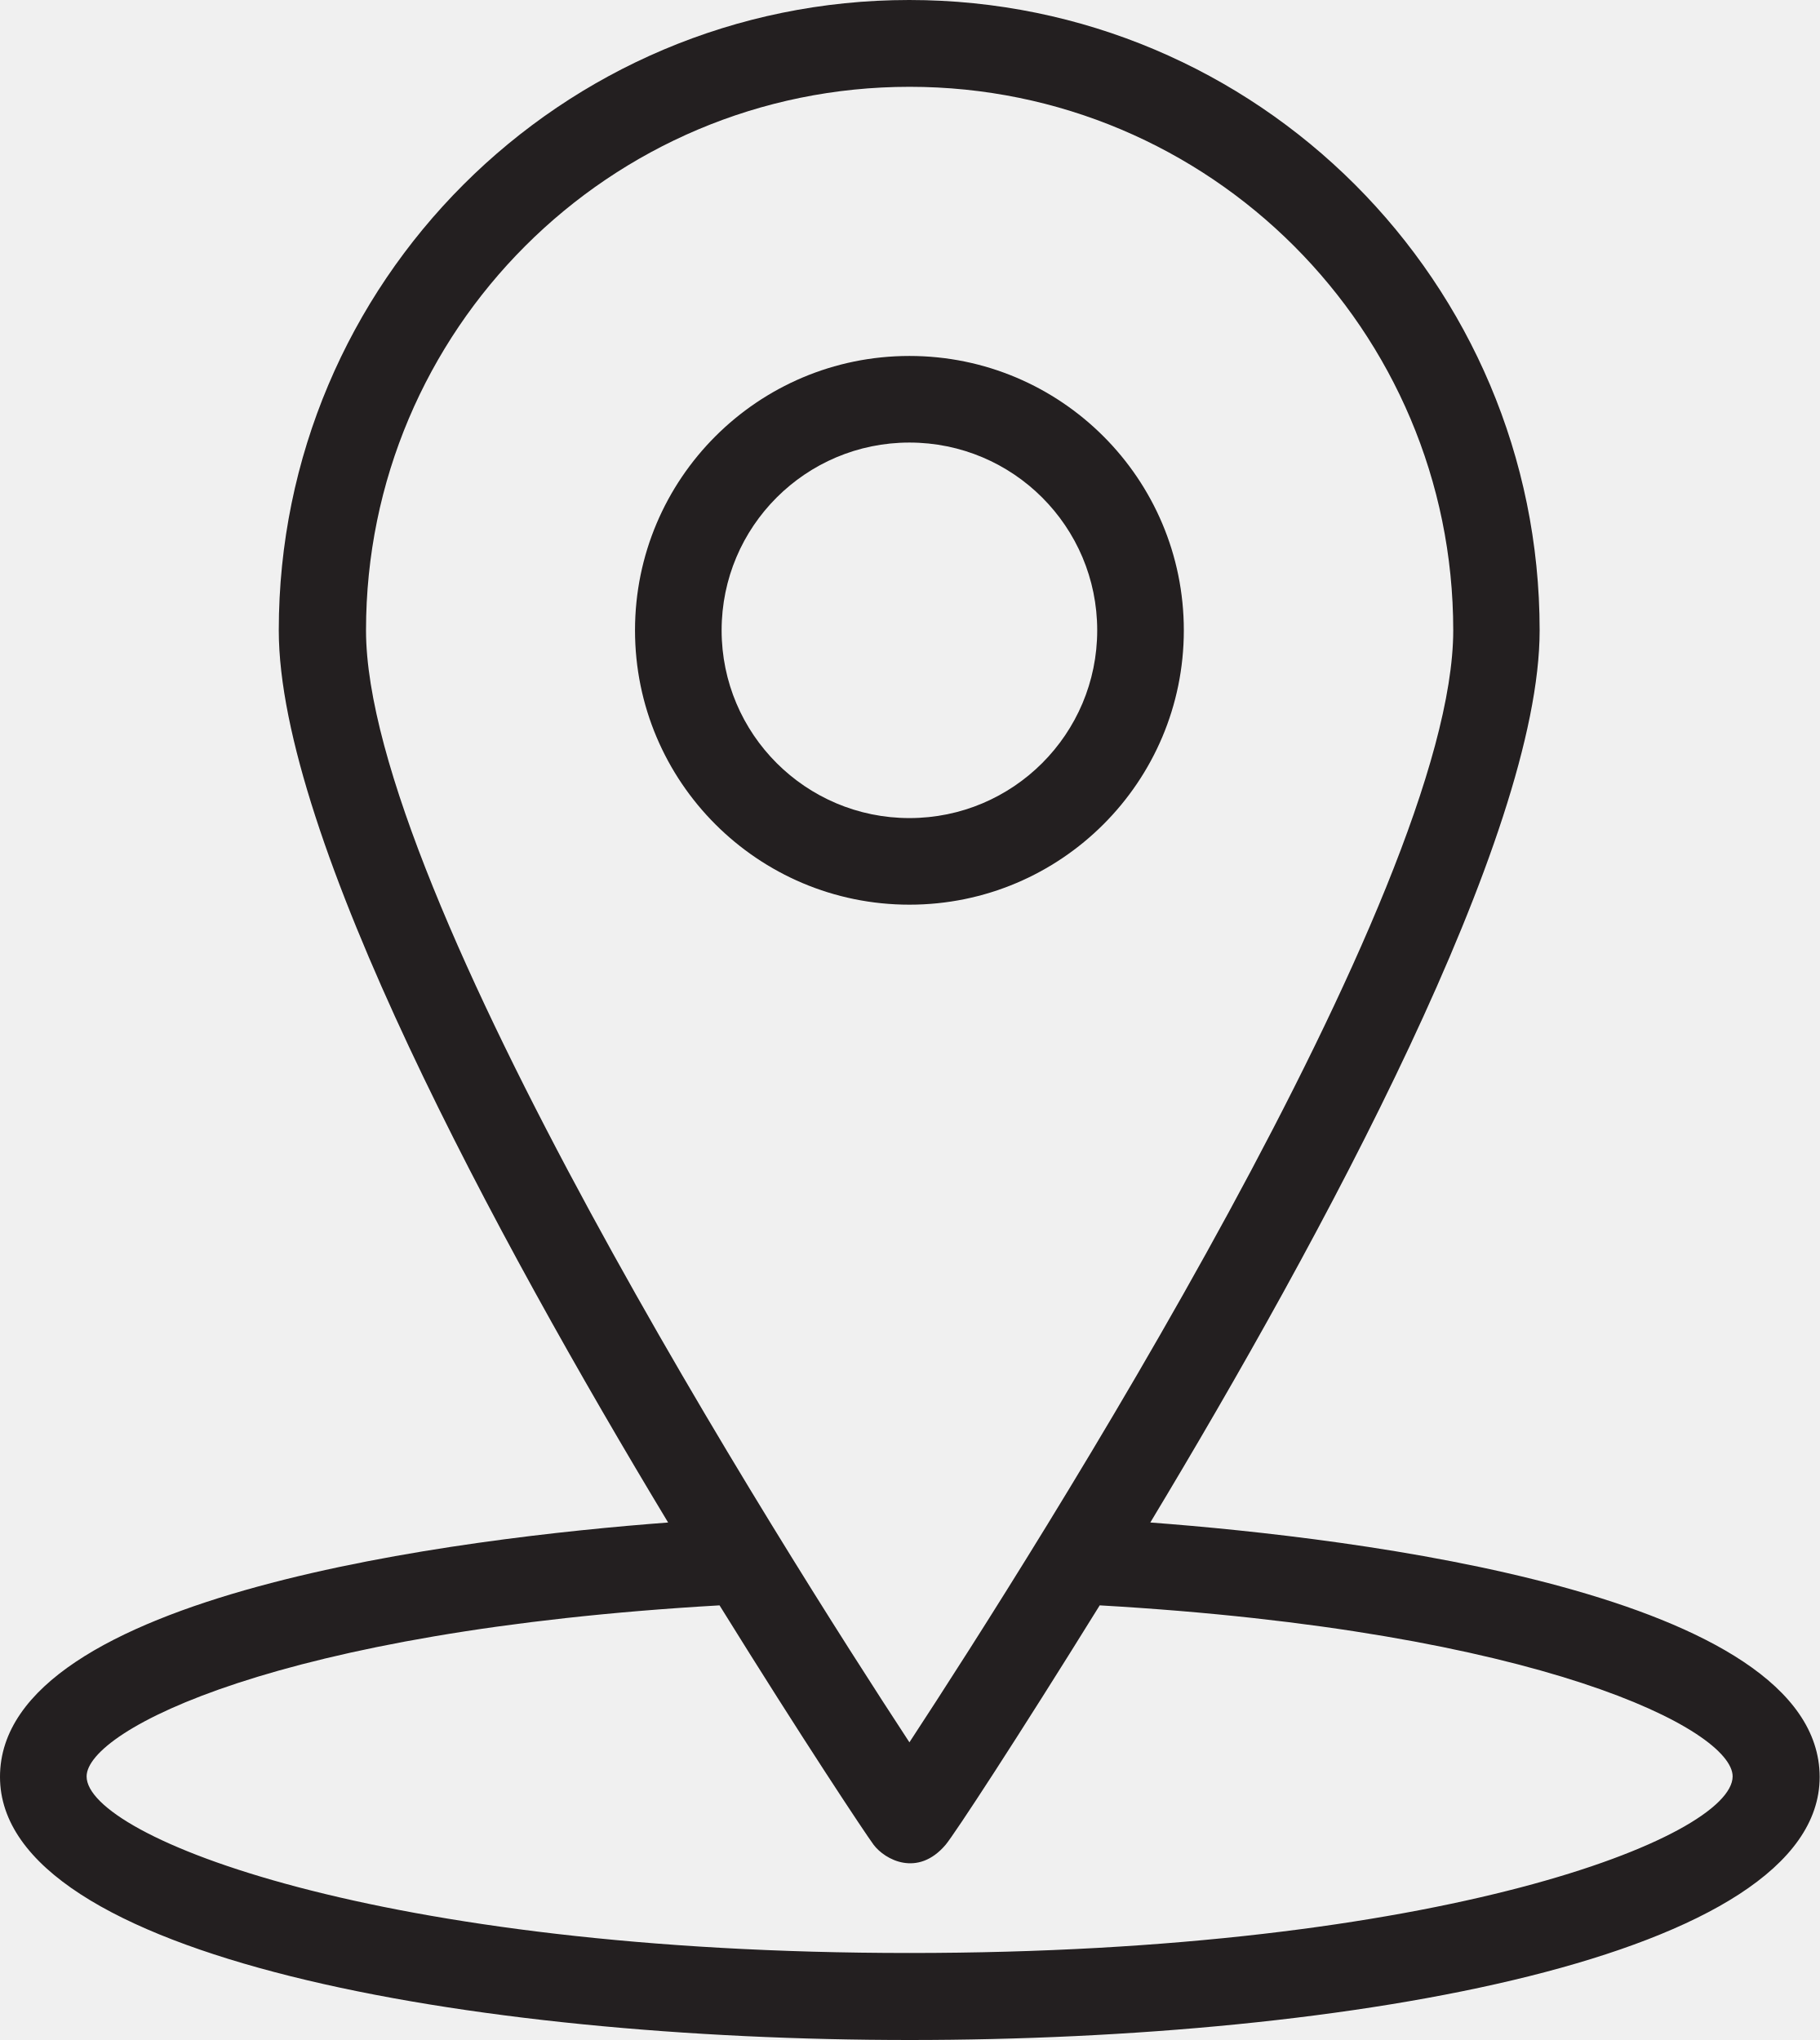
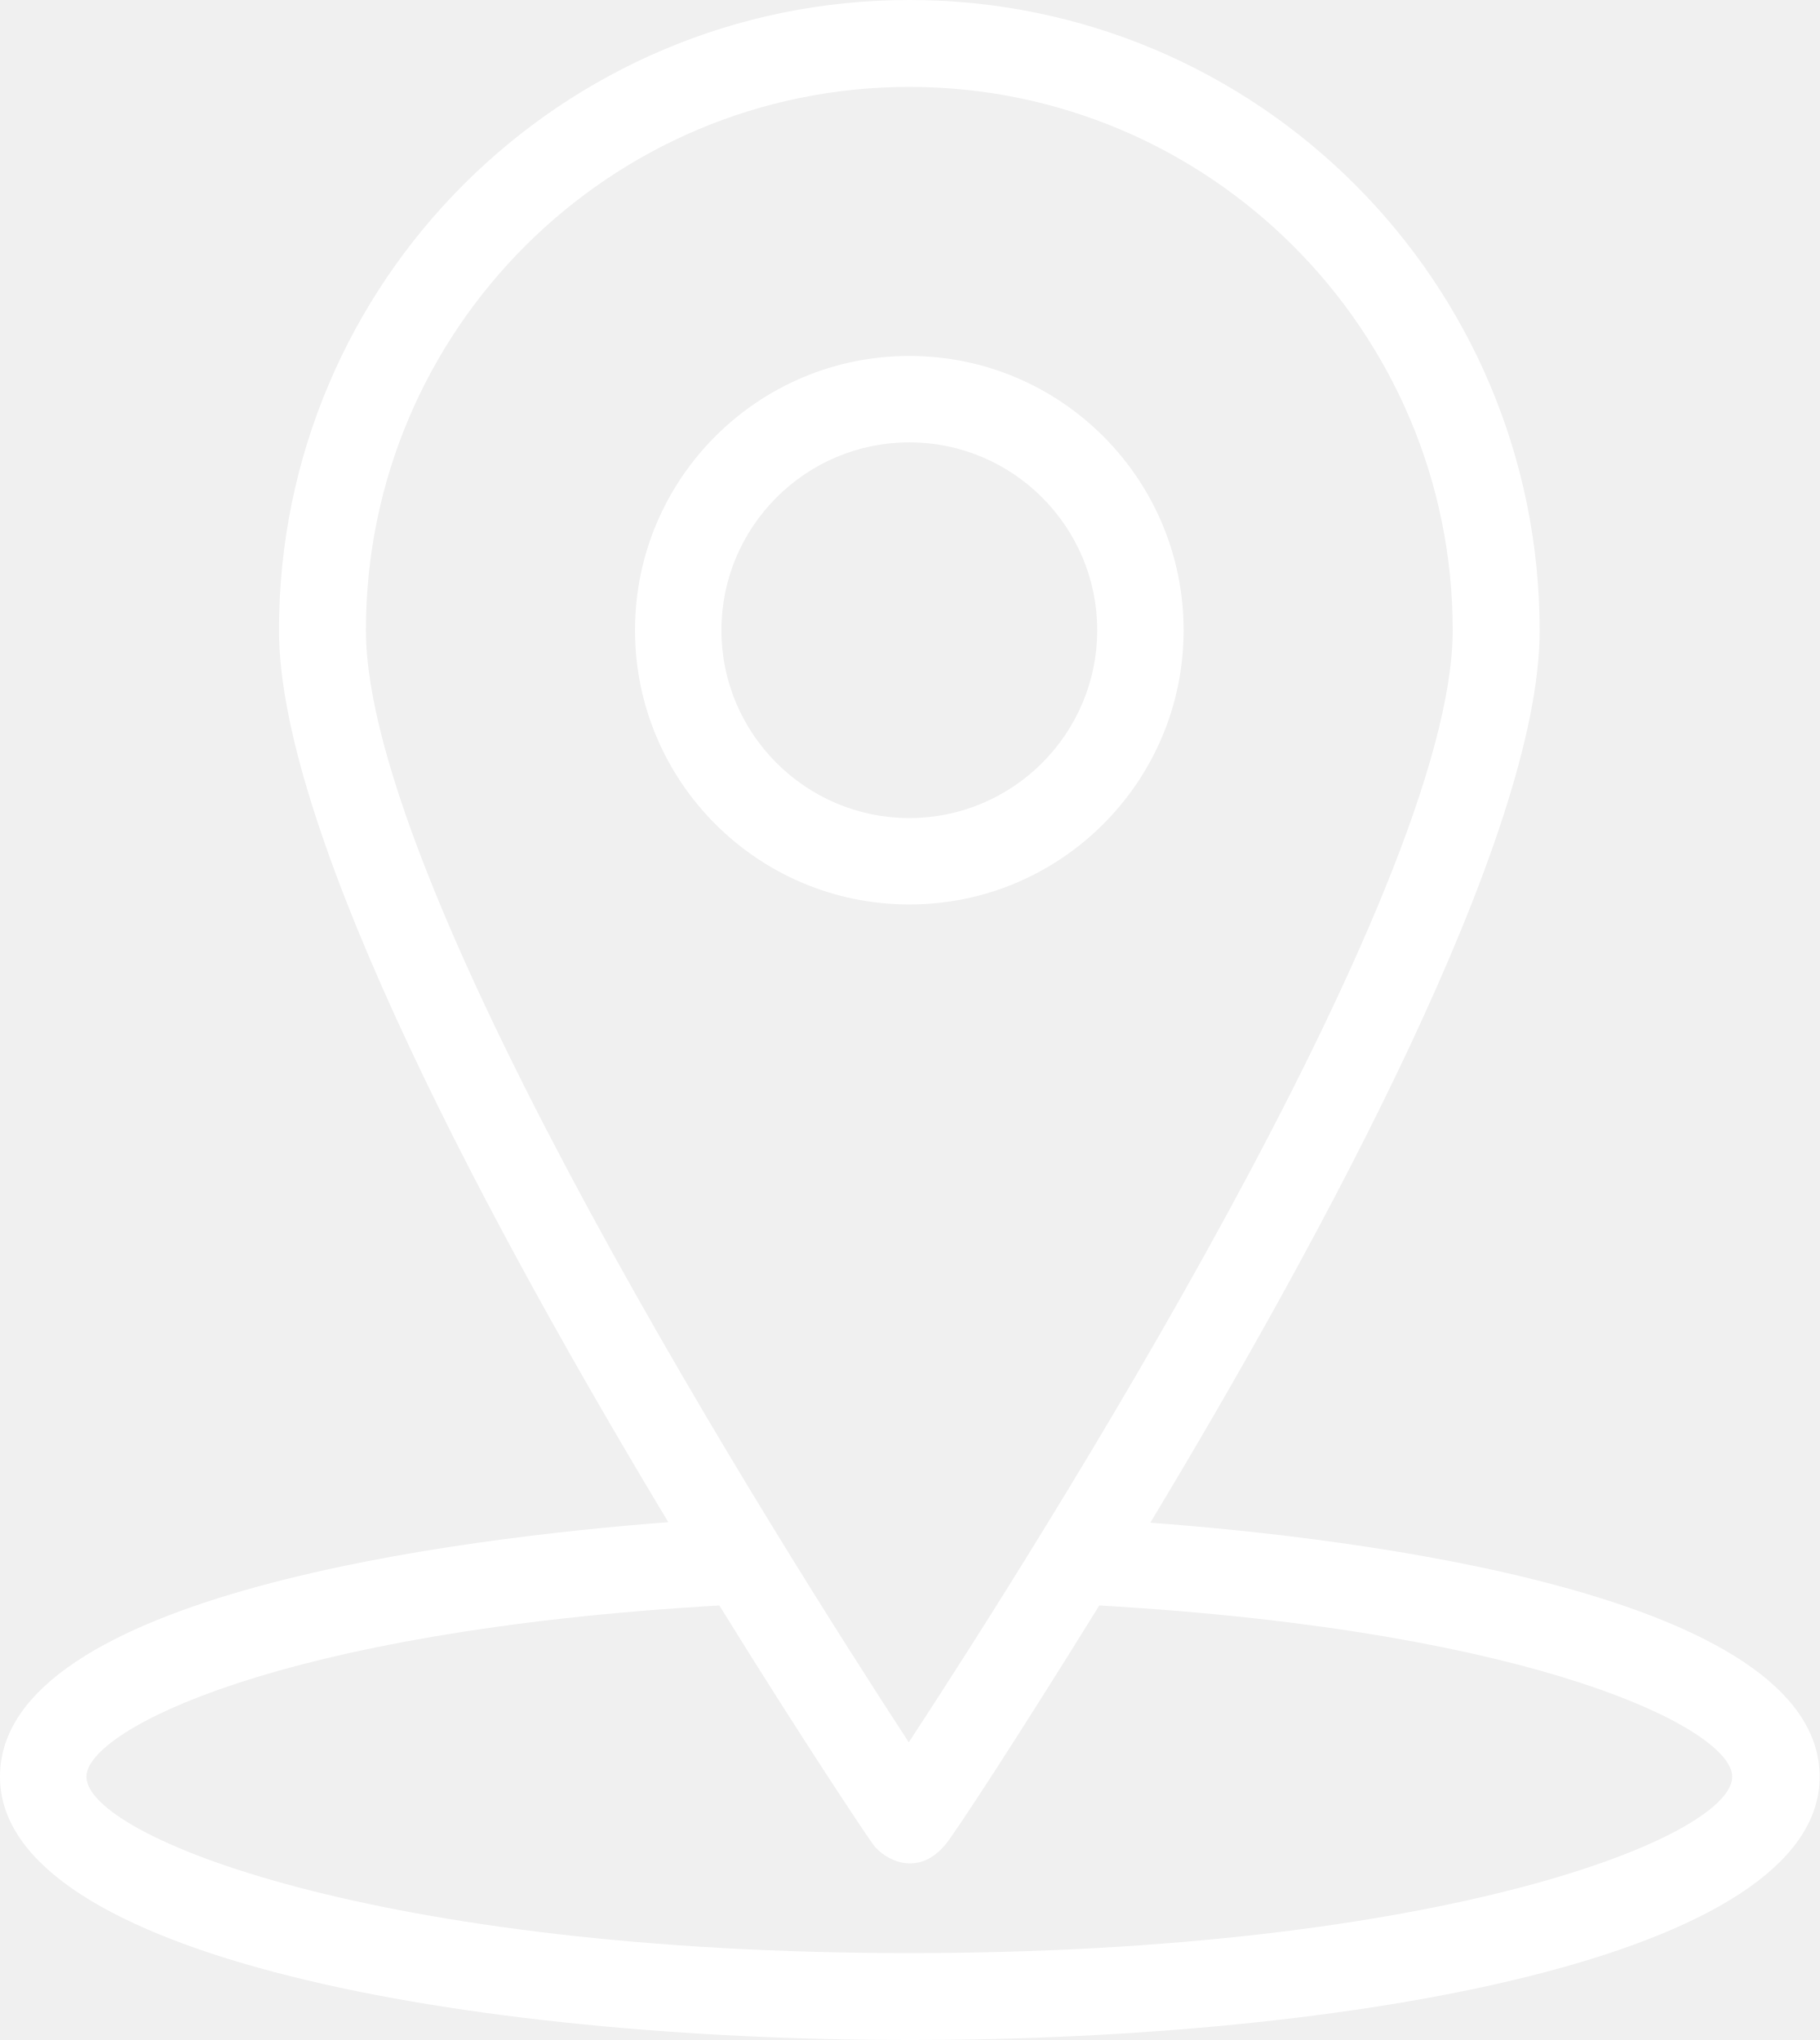
- <svg xmlns="http://www.w3.org/2000/svg" viewBox="0 0 349.6 392">
-   <defs>
-     <style>.cls-1{fill:#231f20;}</style>
-   </defs>
-   <g id="Capa_2" data-name="Capa 2">
-     <g id="Capa_1-2" data-name="Capa 1">
-       <path class="cls-1" d="M221,292.56c33-54.8,74.8-131.84,74.8-171.44a121.12,121.12,0,1,0-242.24,0c0,39.6,41.76,116.64,74.8,171.44C89.2,295.52,0,306.16,0,341.44,0,376.16,90.56,392,174.8,392s174.8-15.84,174.8-50.56c-.08-35.28-89.36-45.92-128.56-48.88ZM70.32,121.12a104.44,104.44,0,1,1,208.88,0c0,50.32-80.16,176.56-104.48,213.68C150.4,297.68,70.32,171.44,70.32,121.12Zm104.4,254.16c-102.32,0-158.08-22.4-158.08-33.92,0-8.88,36.8-28,121.6-32.88,15.92,25.68,28,43.84,29.6,46,2.16,2.88,8.48,6.32,13.84,0,1.68-2,13.68-20.32,29.6-46,84.8,4.88,121.6,23.92,121.6,32.88C332.8,353,277,375.28,174.72,375.28Z" />
-       <path class="cls-1" d="M227.44,121.12a52.72,52.72,0,1,0-52.72,52.72,52.72,52.72,0,0,0,52.72-52.72Zm-88.8,0a36.08,36.08,0,1,1,36.08,36.08,36.09,36.09,0,0,1-36.08-36.08Z" />
+ <svg xmlns="http://www.w3.org/2000/svg" version="1.1" id="Capa_1" x="0px" y="0px" viewBox="0 0 349.6 392" style="enable-background:new 0 0 349.6 392;" xml:space="preserve">
+   <style type="text/css">
+ 	.st0{fill:#FFFFFF;}
+ </style>
+   <g id="Capa_2_1_">
+     <g id="Capa_1-2">
+       <path class="st0" d="M221,292.6c33-54.8,74.8-131.8,74.8-171.4C295.8,54.2,241.6,0,174.7,0S53.6,54.2,53.6,121.1    c0,39.6,41.8,116.6,74.8,171.4C89.2,295.5,0,306.2,0,341.4C0,376.2,90.6,392,174.8,392s174.8-15.8,174.8-50.6    C349.5,306.2,260.2,295.5,221,292.6L221,292.6z M70.3,121.1c0-57.7,46.8-104.4,104.4-104.4s104.4,46.8,104.4,104.4    c0,50.3-80.2,176.6-104.5,213.7C150.4,297.7,70.3,171.4,70.3,121.1z M174.7,375.3c-102.3,0-158.1-22.4-158.1-33.9    c0-8.9,36.8-28,121.6-32.9c15.9,25.7,28,43.8,29.6,46c2.2,2.9,8.5,6.3,13.8,0c1.7-2,13.7-20.3,29.6-46    c84.8,4.9,121.6,23.9,121.6,32.9C332.8,353,277,375.3,174.7,375.3z" />
+       <path class="st0" d="M227.4,121.1c0-29.1-23.6-52.7-52.7-52.7c-29.1,0-52.7,23.6-52.7,52.7c0,29.1,23.6,52.7,52.7,52.7l0,0    C203.8,173.8,227.4,150.2,227.4,121.1C227.4,121.1,227.4,121.1,227.4,121.1z M138.6,121.1c0-19.9,16.2-36.1,36.1-36.1    s36.1,16.2,36.1,36.1s-16.2,36.1-36.1,36.1C154.8,157.2,138.6,141,138.6,121.1z" />
    </g>
  </g>
</svg>
